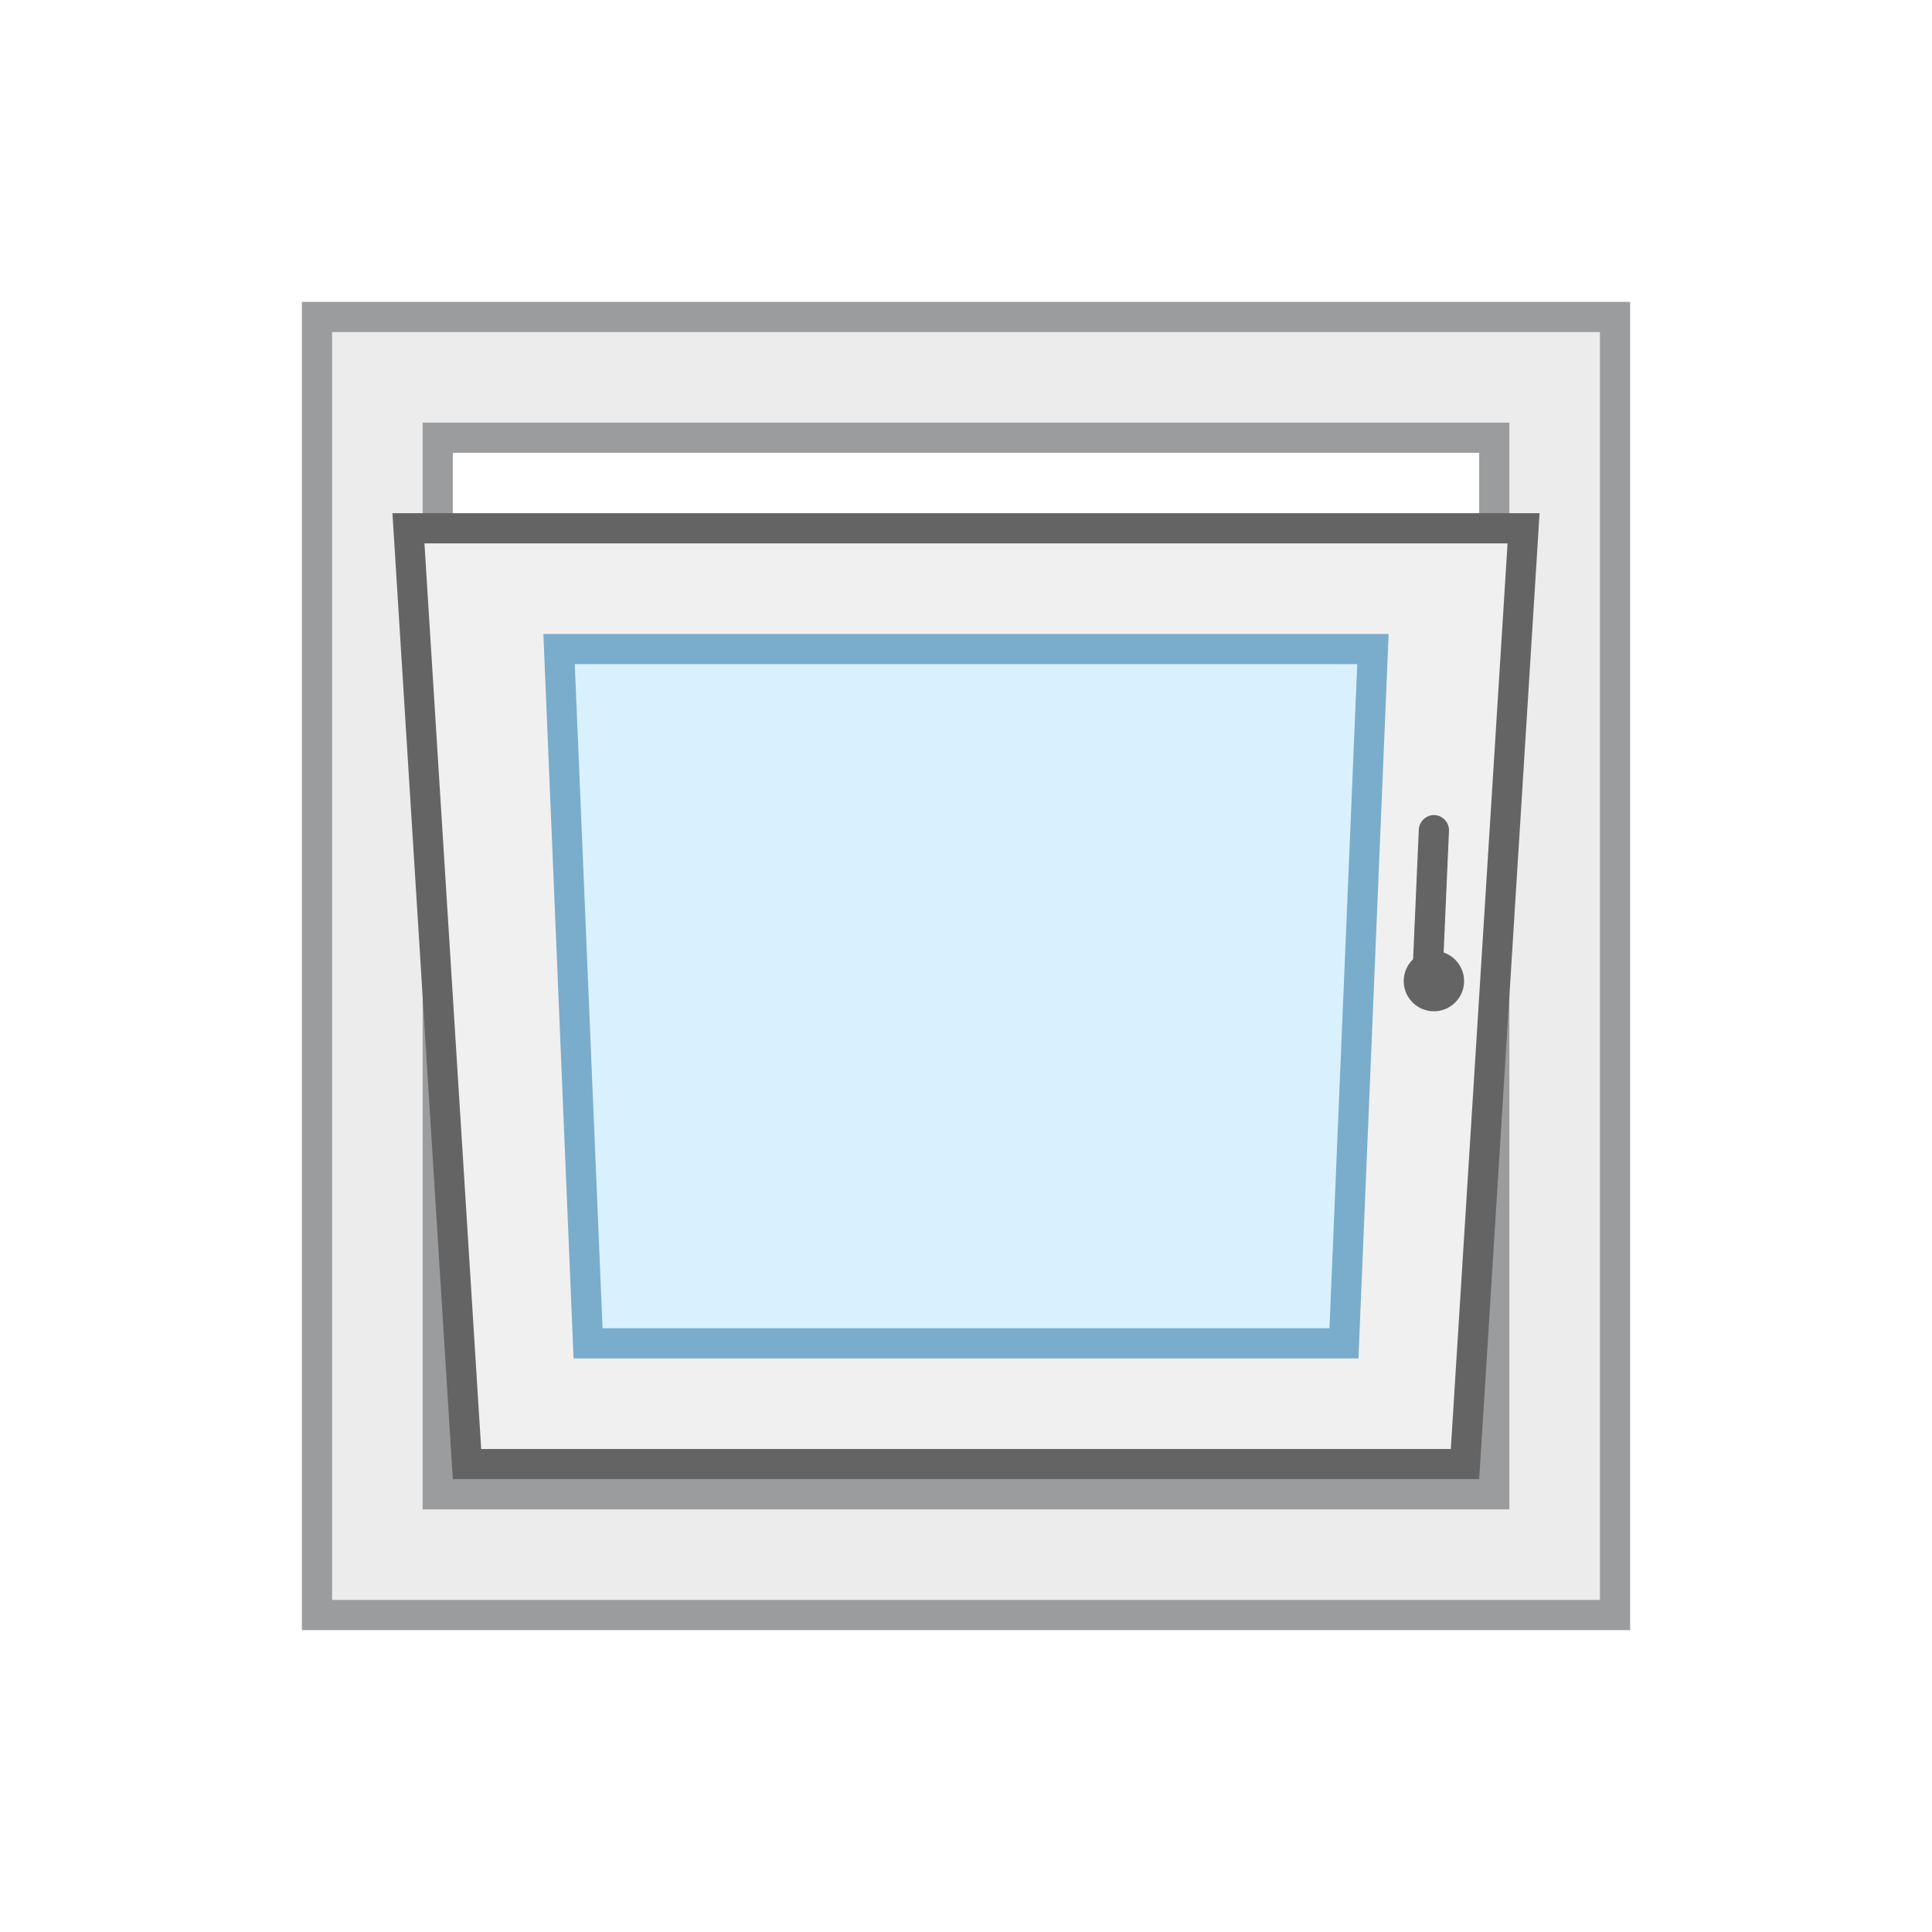
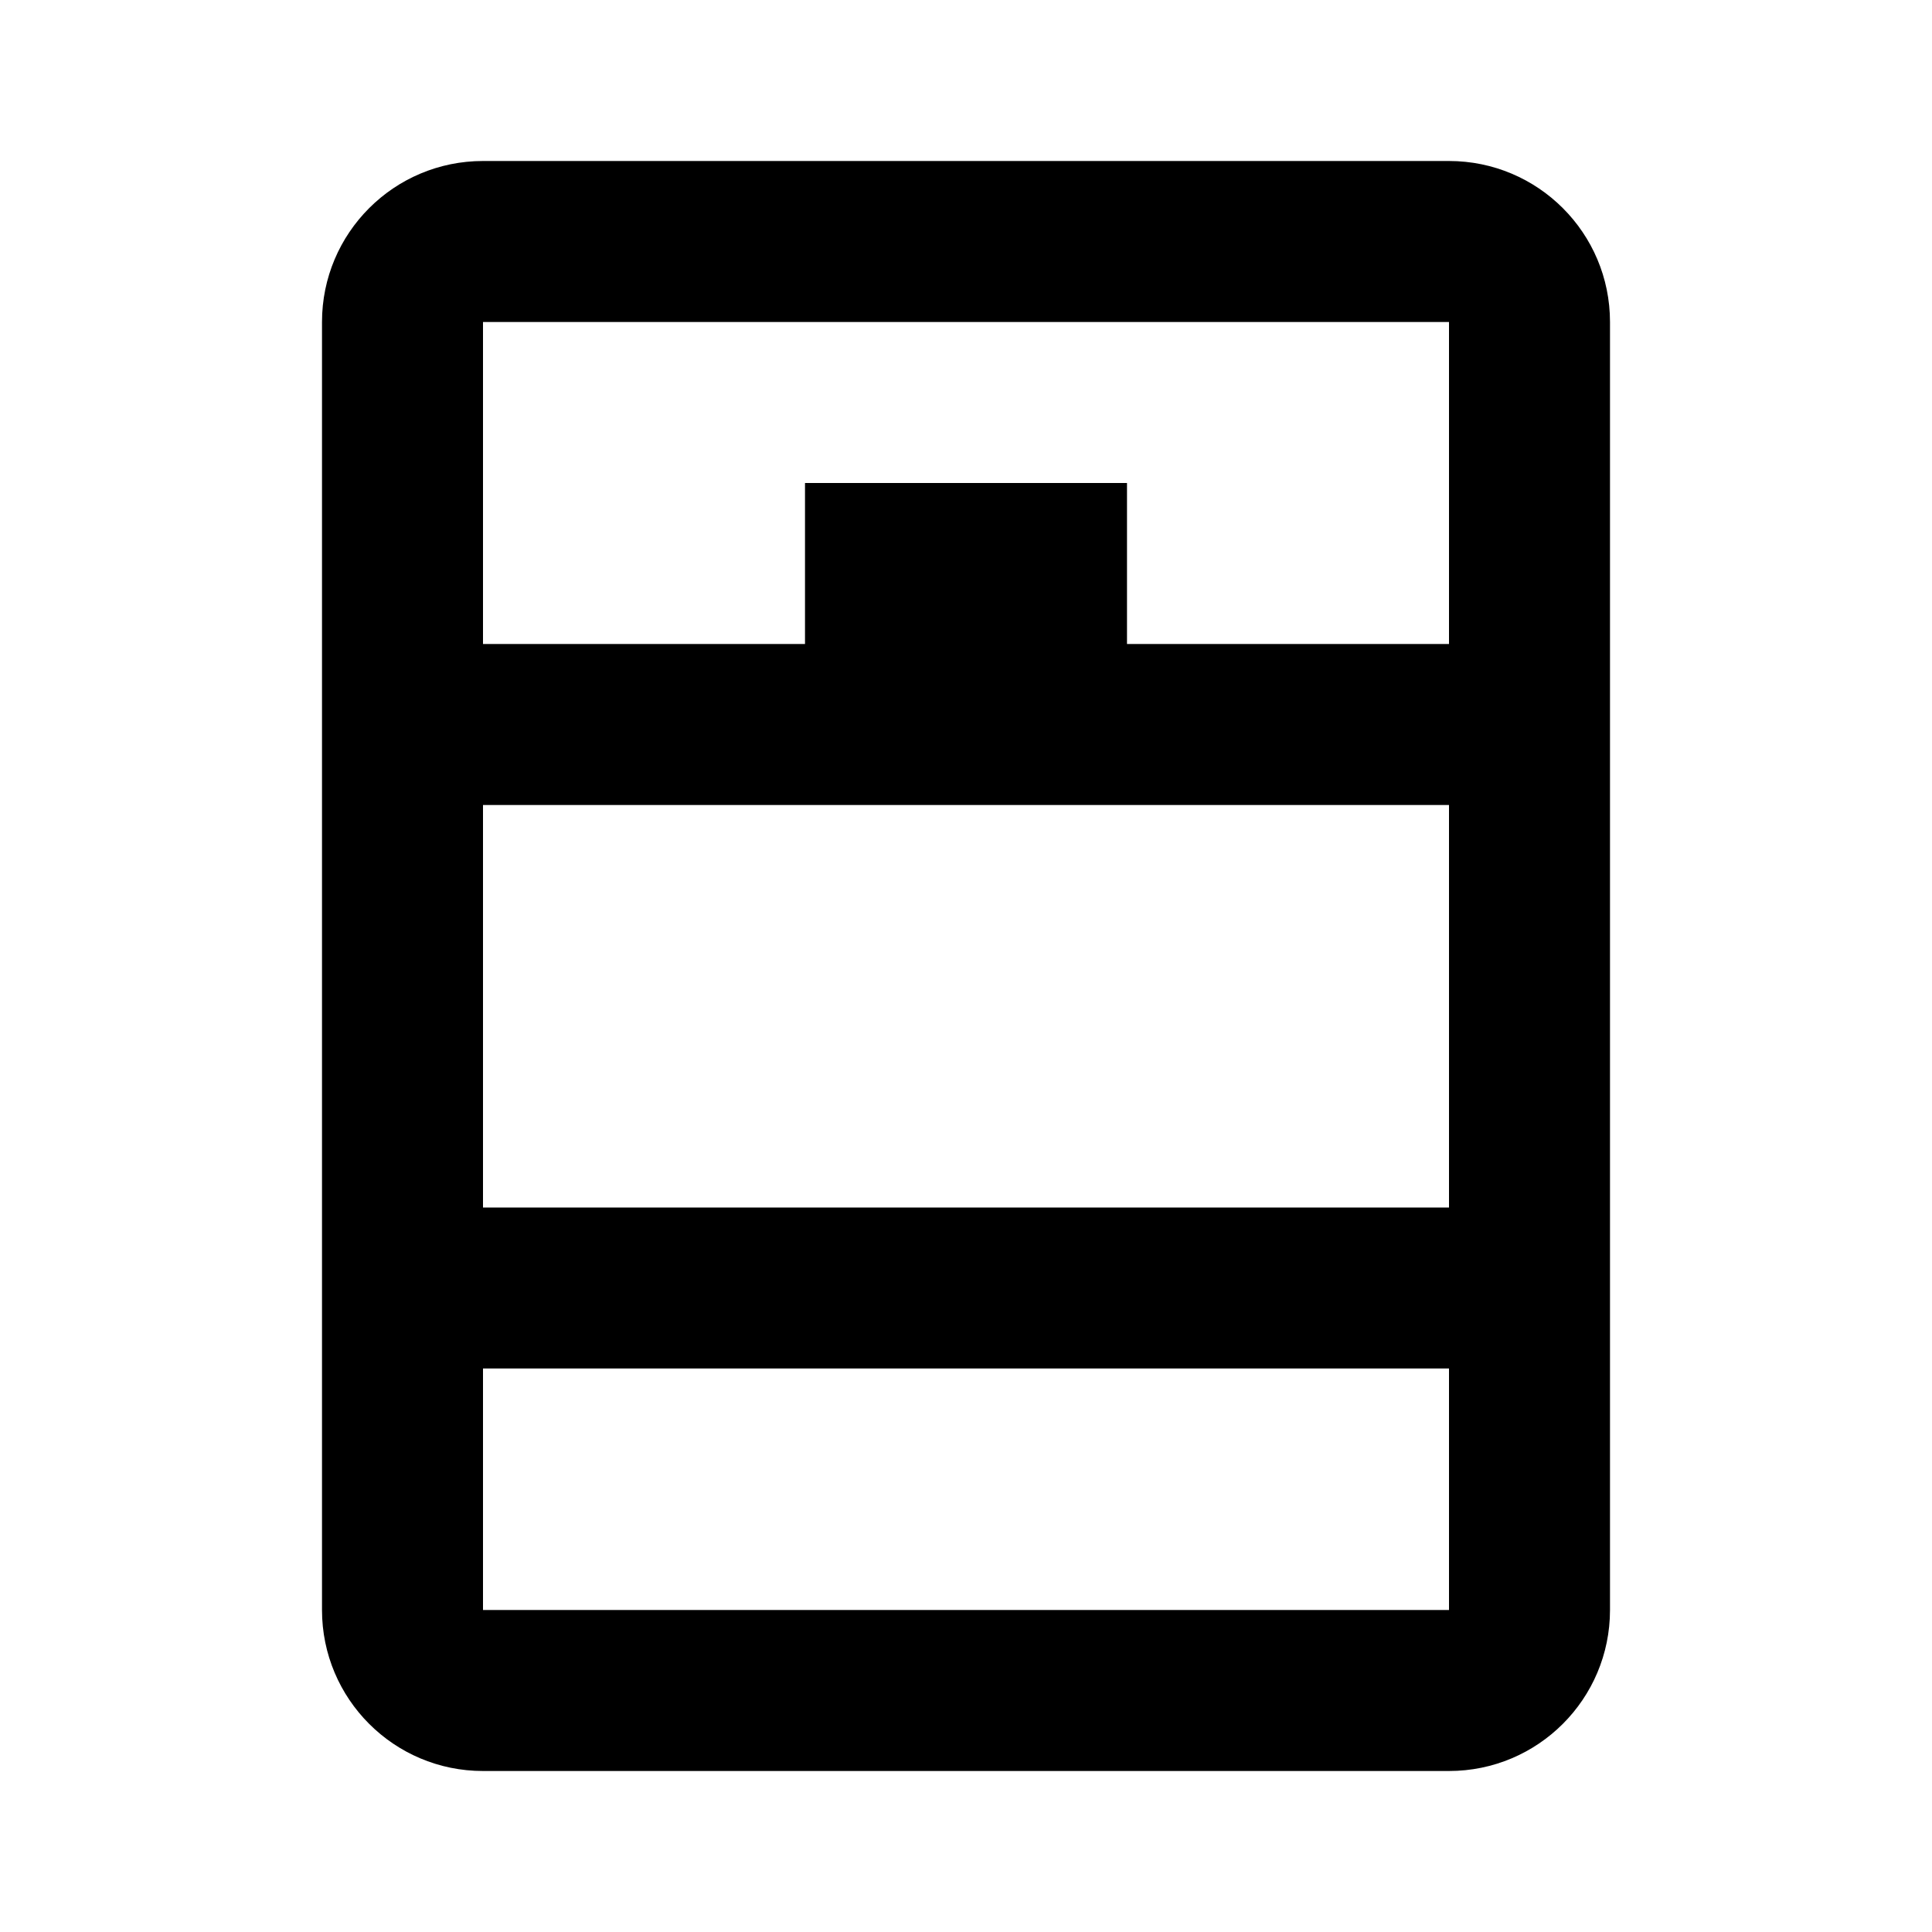
- <svg xmlns="http://www.w3.org/2000/svg" viewBox="0 0 64 64" style="enable-background:new 0 0 64 64">
-   <path d="m10.5 53.5v-43h43v43h-43m4-4h35v-35h-35v35" style="fill:#ececed" />
-   <path d="m53 11v42h-42v-42h42m-39 39h1 34 1v-1-34-1h-1-34-1v1 34 1m40-40h-44v44h44v-44zm-39 39v-34h34v34h-34" style="fill:#9b9c9e" />
-   <path d="m15.47 48.5l-1.94-31h36.94l-1.94 31z" style="fill:#f0f0f0" />
-   <path d="m49.94 18l-1.88 30h-32.12l-1.88-30h35.88m1.06-1h-38l2 32h34l2-32z" style="fill:#646464" />
-   <path d="m19.48 44.5l-.96-23h26.96l-.96 23z" style="fill:#d9f1ff" />
-   <path d="m44.96 22l-.92 22h-24.08l-.92-22h25.92m1.04-1h-28l1 24h26l1-24z" style="fill:#7aadcc" />
-   <g style="fill:#646464">
-     <path d="m46.78 32.48l.22-5c.01-.27.25-.49.52-.48.27.01.49.25.48.52l-.22 5c-.01.27-.25.49-.52.48-.27-.01-.49-.25-.48-.52" />
-     <circle cx="47.5" cy="32.5" r="1" />
-   </g>
+ <svg xmlns="http://www.w3.org/2000/svg" version="1.1" baseProfile="full" width="24" height="24" viewBox="0 0 24.00 24.00" enable-background="new 0 0 24.00 24.00" xml:space="preserve">
+   <path fill="#000000" fill-opacity="1" stroke-width="0.2" stroke-linejoin="round" d="M 6,8L 10,8L 10,6L 14,6L 14,8L 18,8L 18,4L 6,4L 6,8 Z M 18,10L 6,10L 6,15L 18,15L 18,10 Z M 6,20L 18,20L 18,17L 6,17L 6,20 Z M 6,2L 18,2C 19.105,2 20,2.895 20,4L 20,20C 20,21.105 19.105,22 18,22L 6,22C 4.895,22 4,21.105 4,20L 4,4C 4,2.895 4.895,2 6,2 Z " />
</svg>
